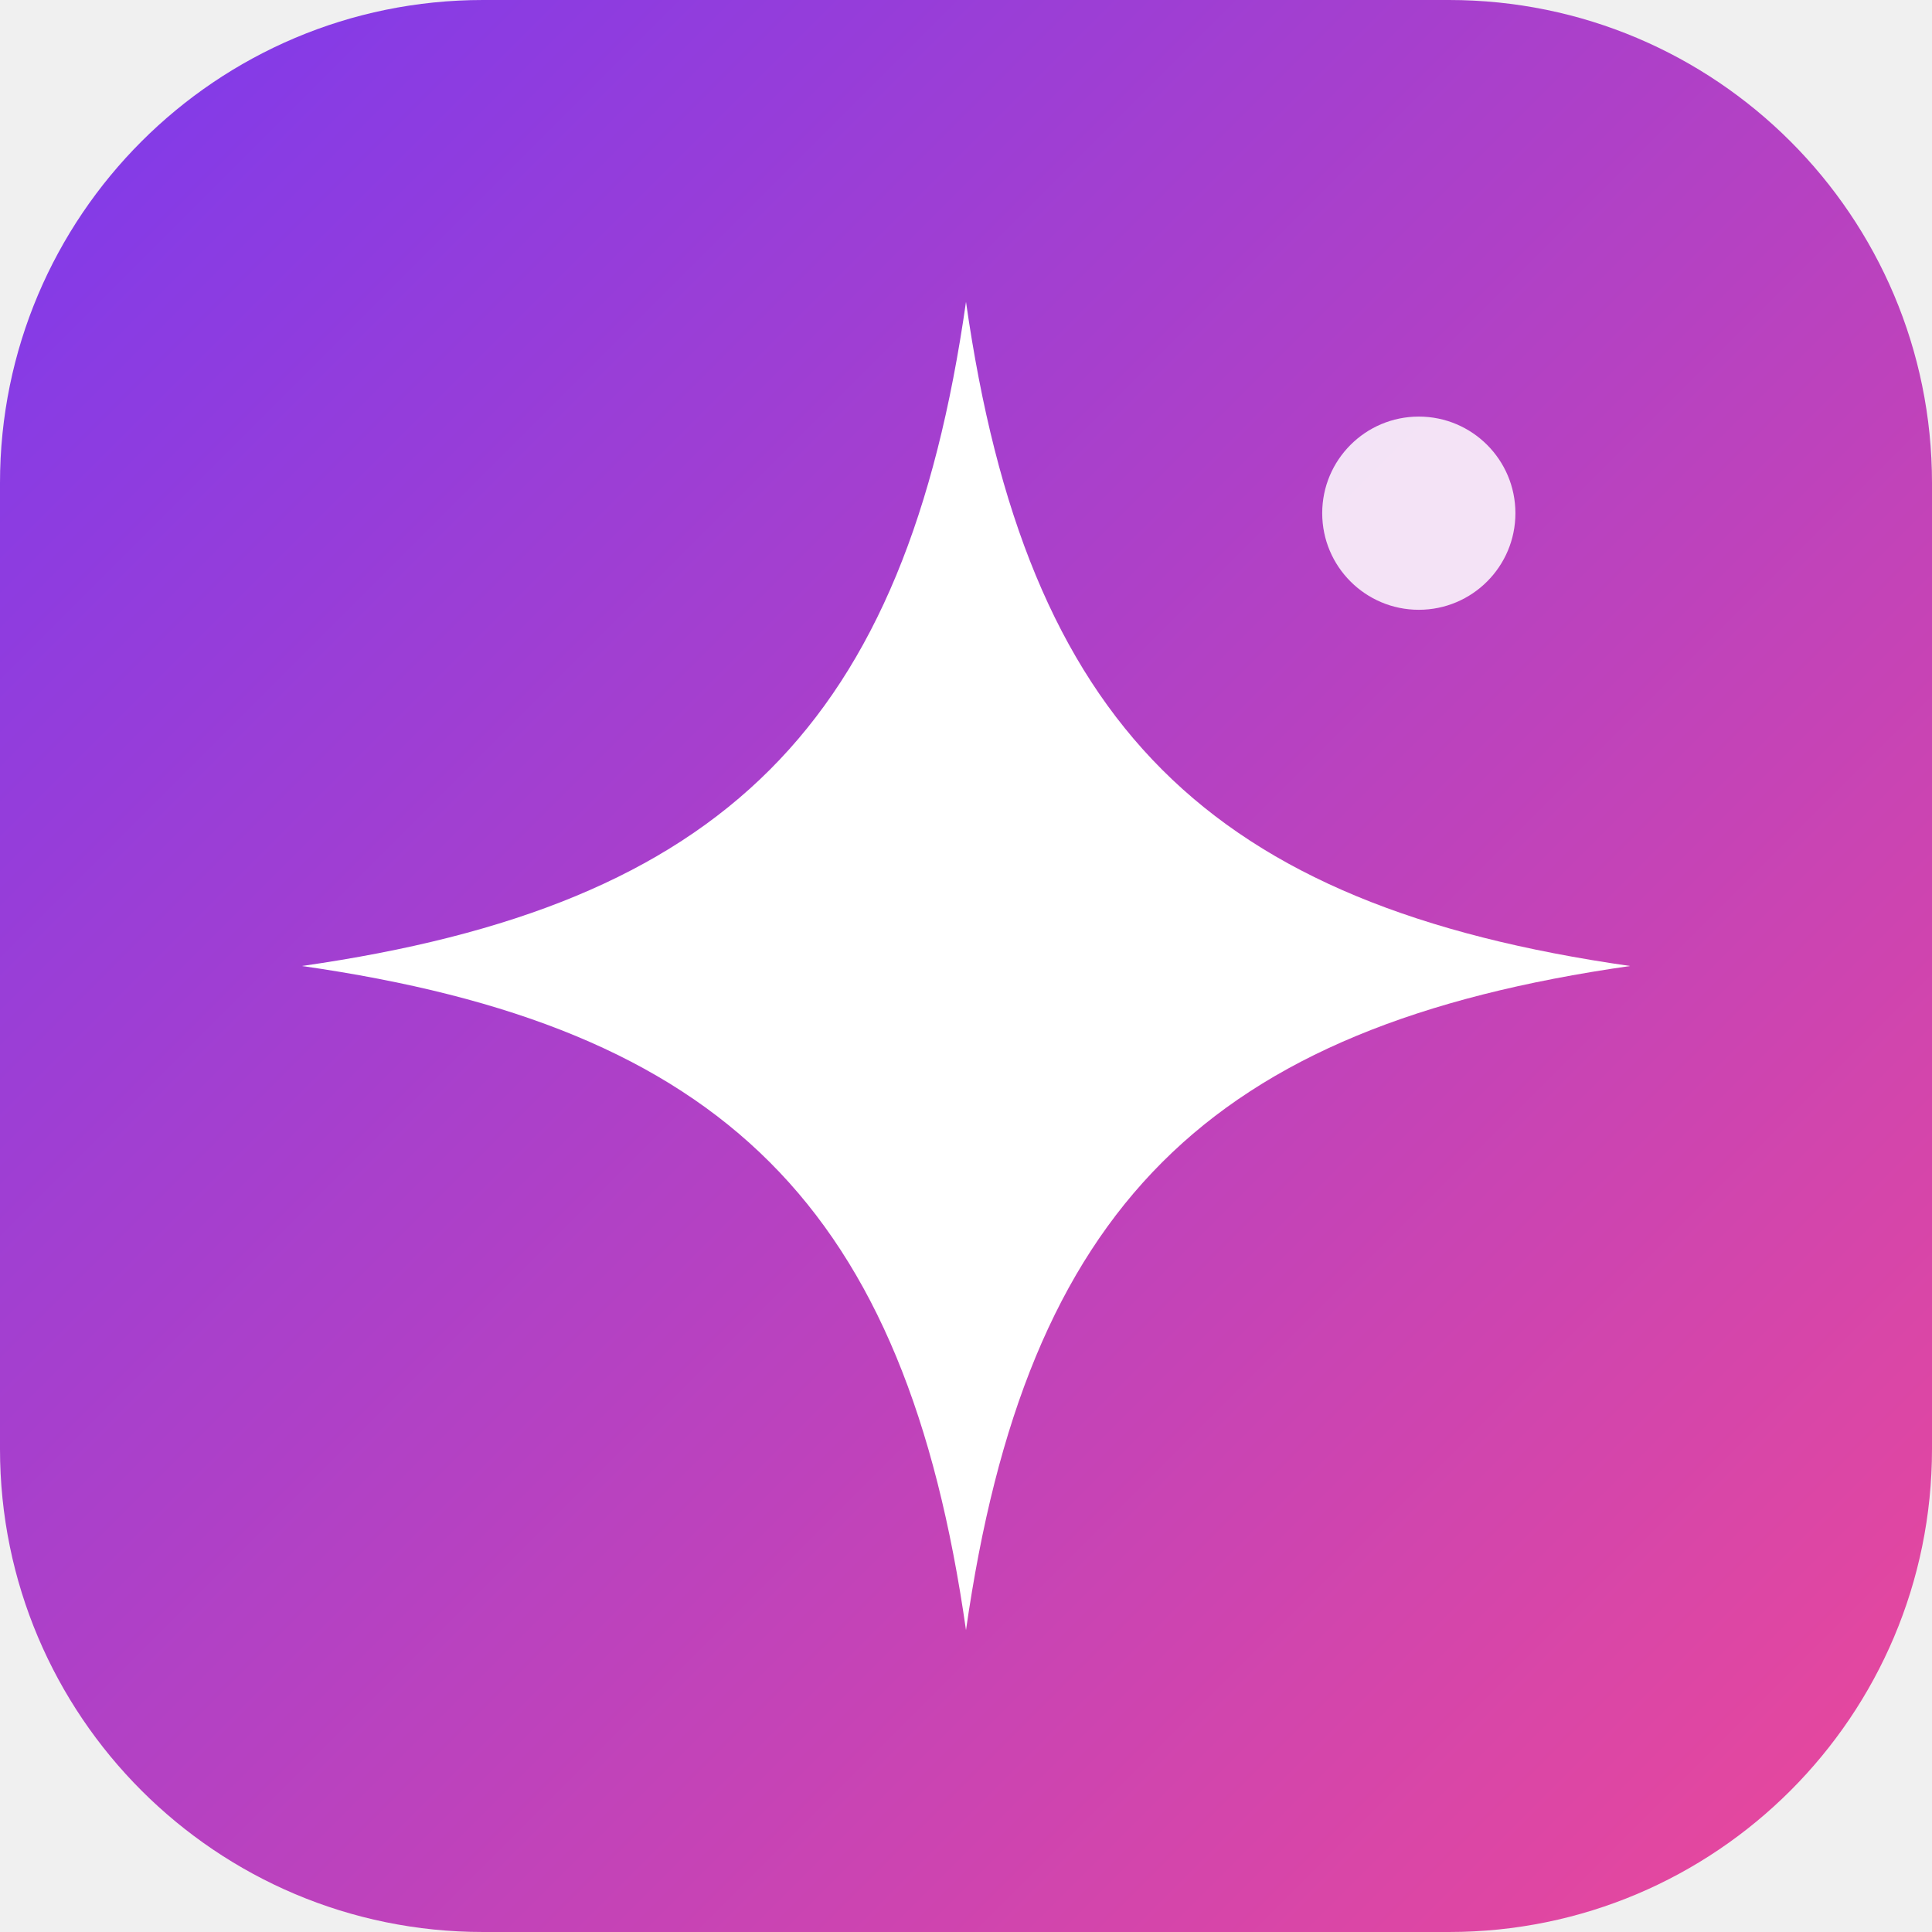
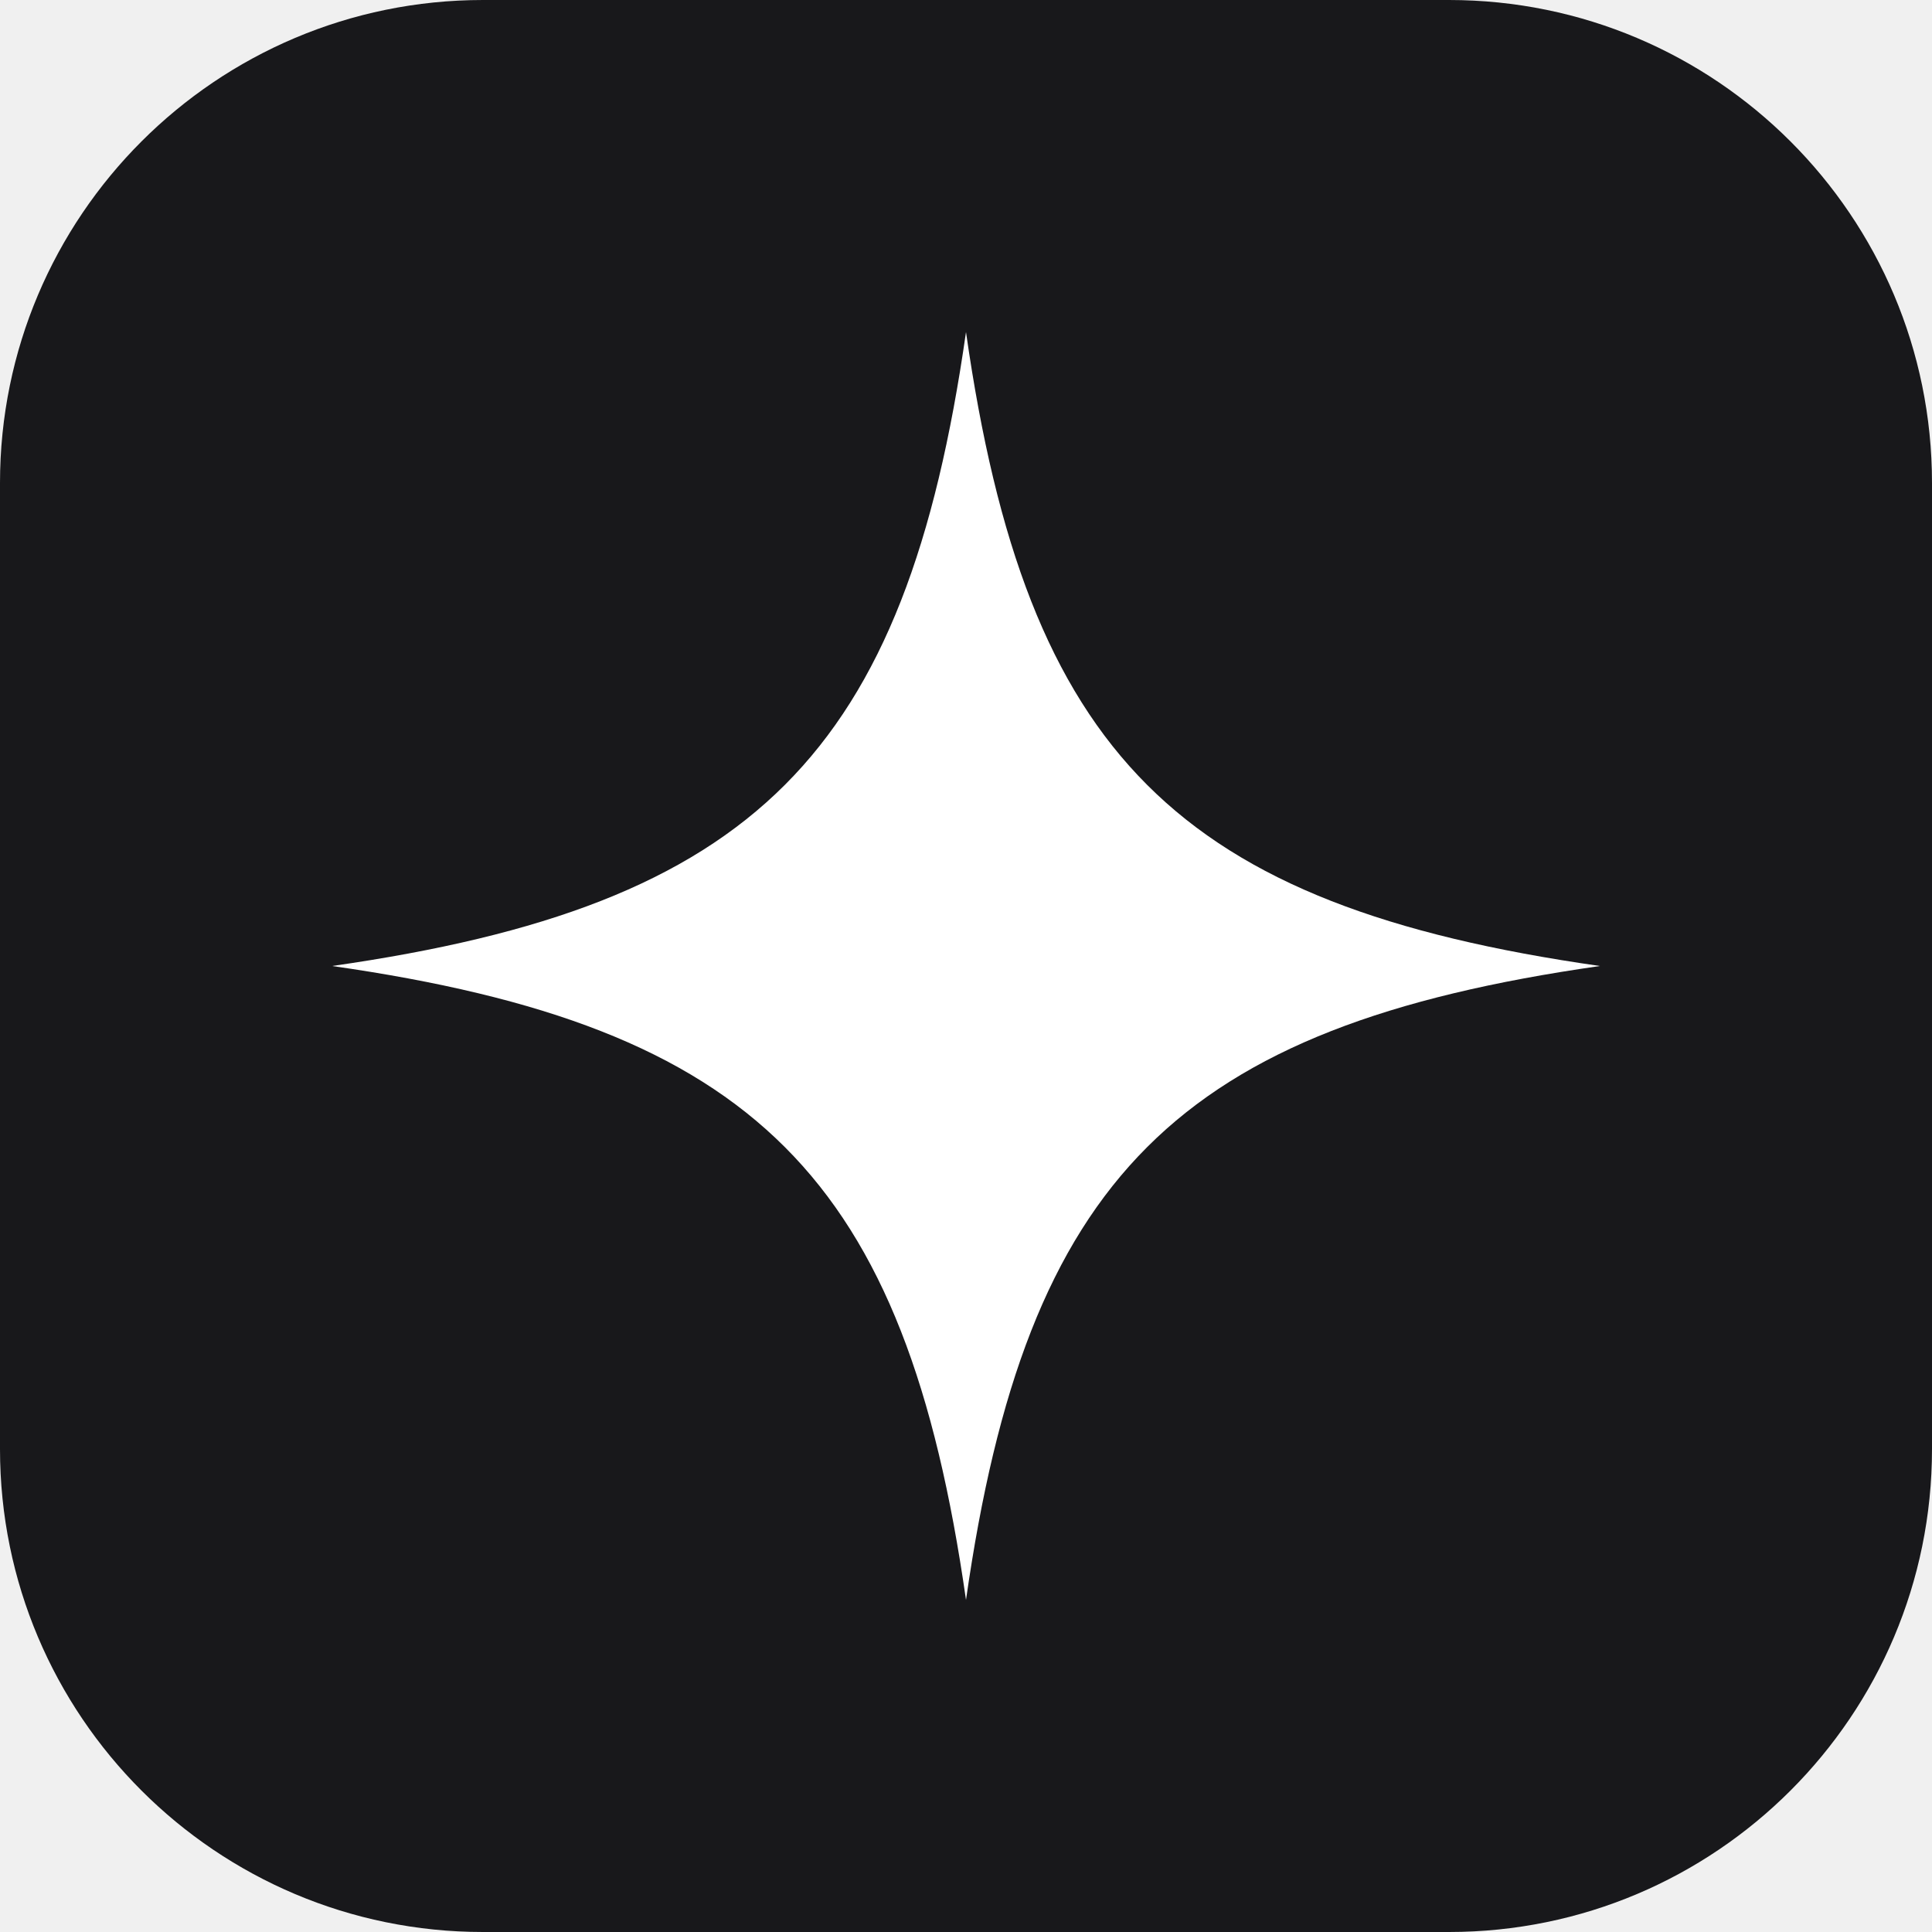
<svg xmlns="http://www.w3.org/2000/svg" viewBox="0 0 64 64">
-   <defs>
-     <linearGradient id="g" x1="0" y1="0" x2="1" y2="1">
-       <stop offset="0" stop-color="#7c3aed" />
-       <stop offset="1" stop-color="#ec4899" />
-     </linearGradient>
-   </defs>
-   <rect width="64" height="64" rx="16" fill="url(#g)" />
-   <path d="M32 10 C34 24 40 30 54 32 C40 34 34 40 32 54 C30 40 24 34 10 32 C24 30 30 24 32 10 Z" fill="#fff" />
-   <circle cx="47" cy="17" r="3.2" fill="#fff" opacity=".85" />
+   <rect width="64" height="64" rx="16" fill="#18181b" />
+   <path d="M32 11 C34 25 39 30 53 32 C39 34 34 39 32 53 C30 39 25 34 11 32 C25 30 30 25 32 11 Z" fill="#fff" />
</svg>
